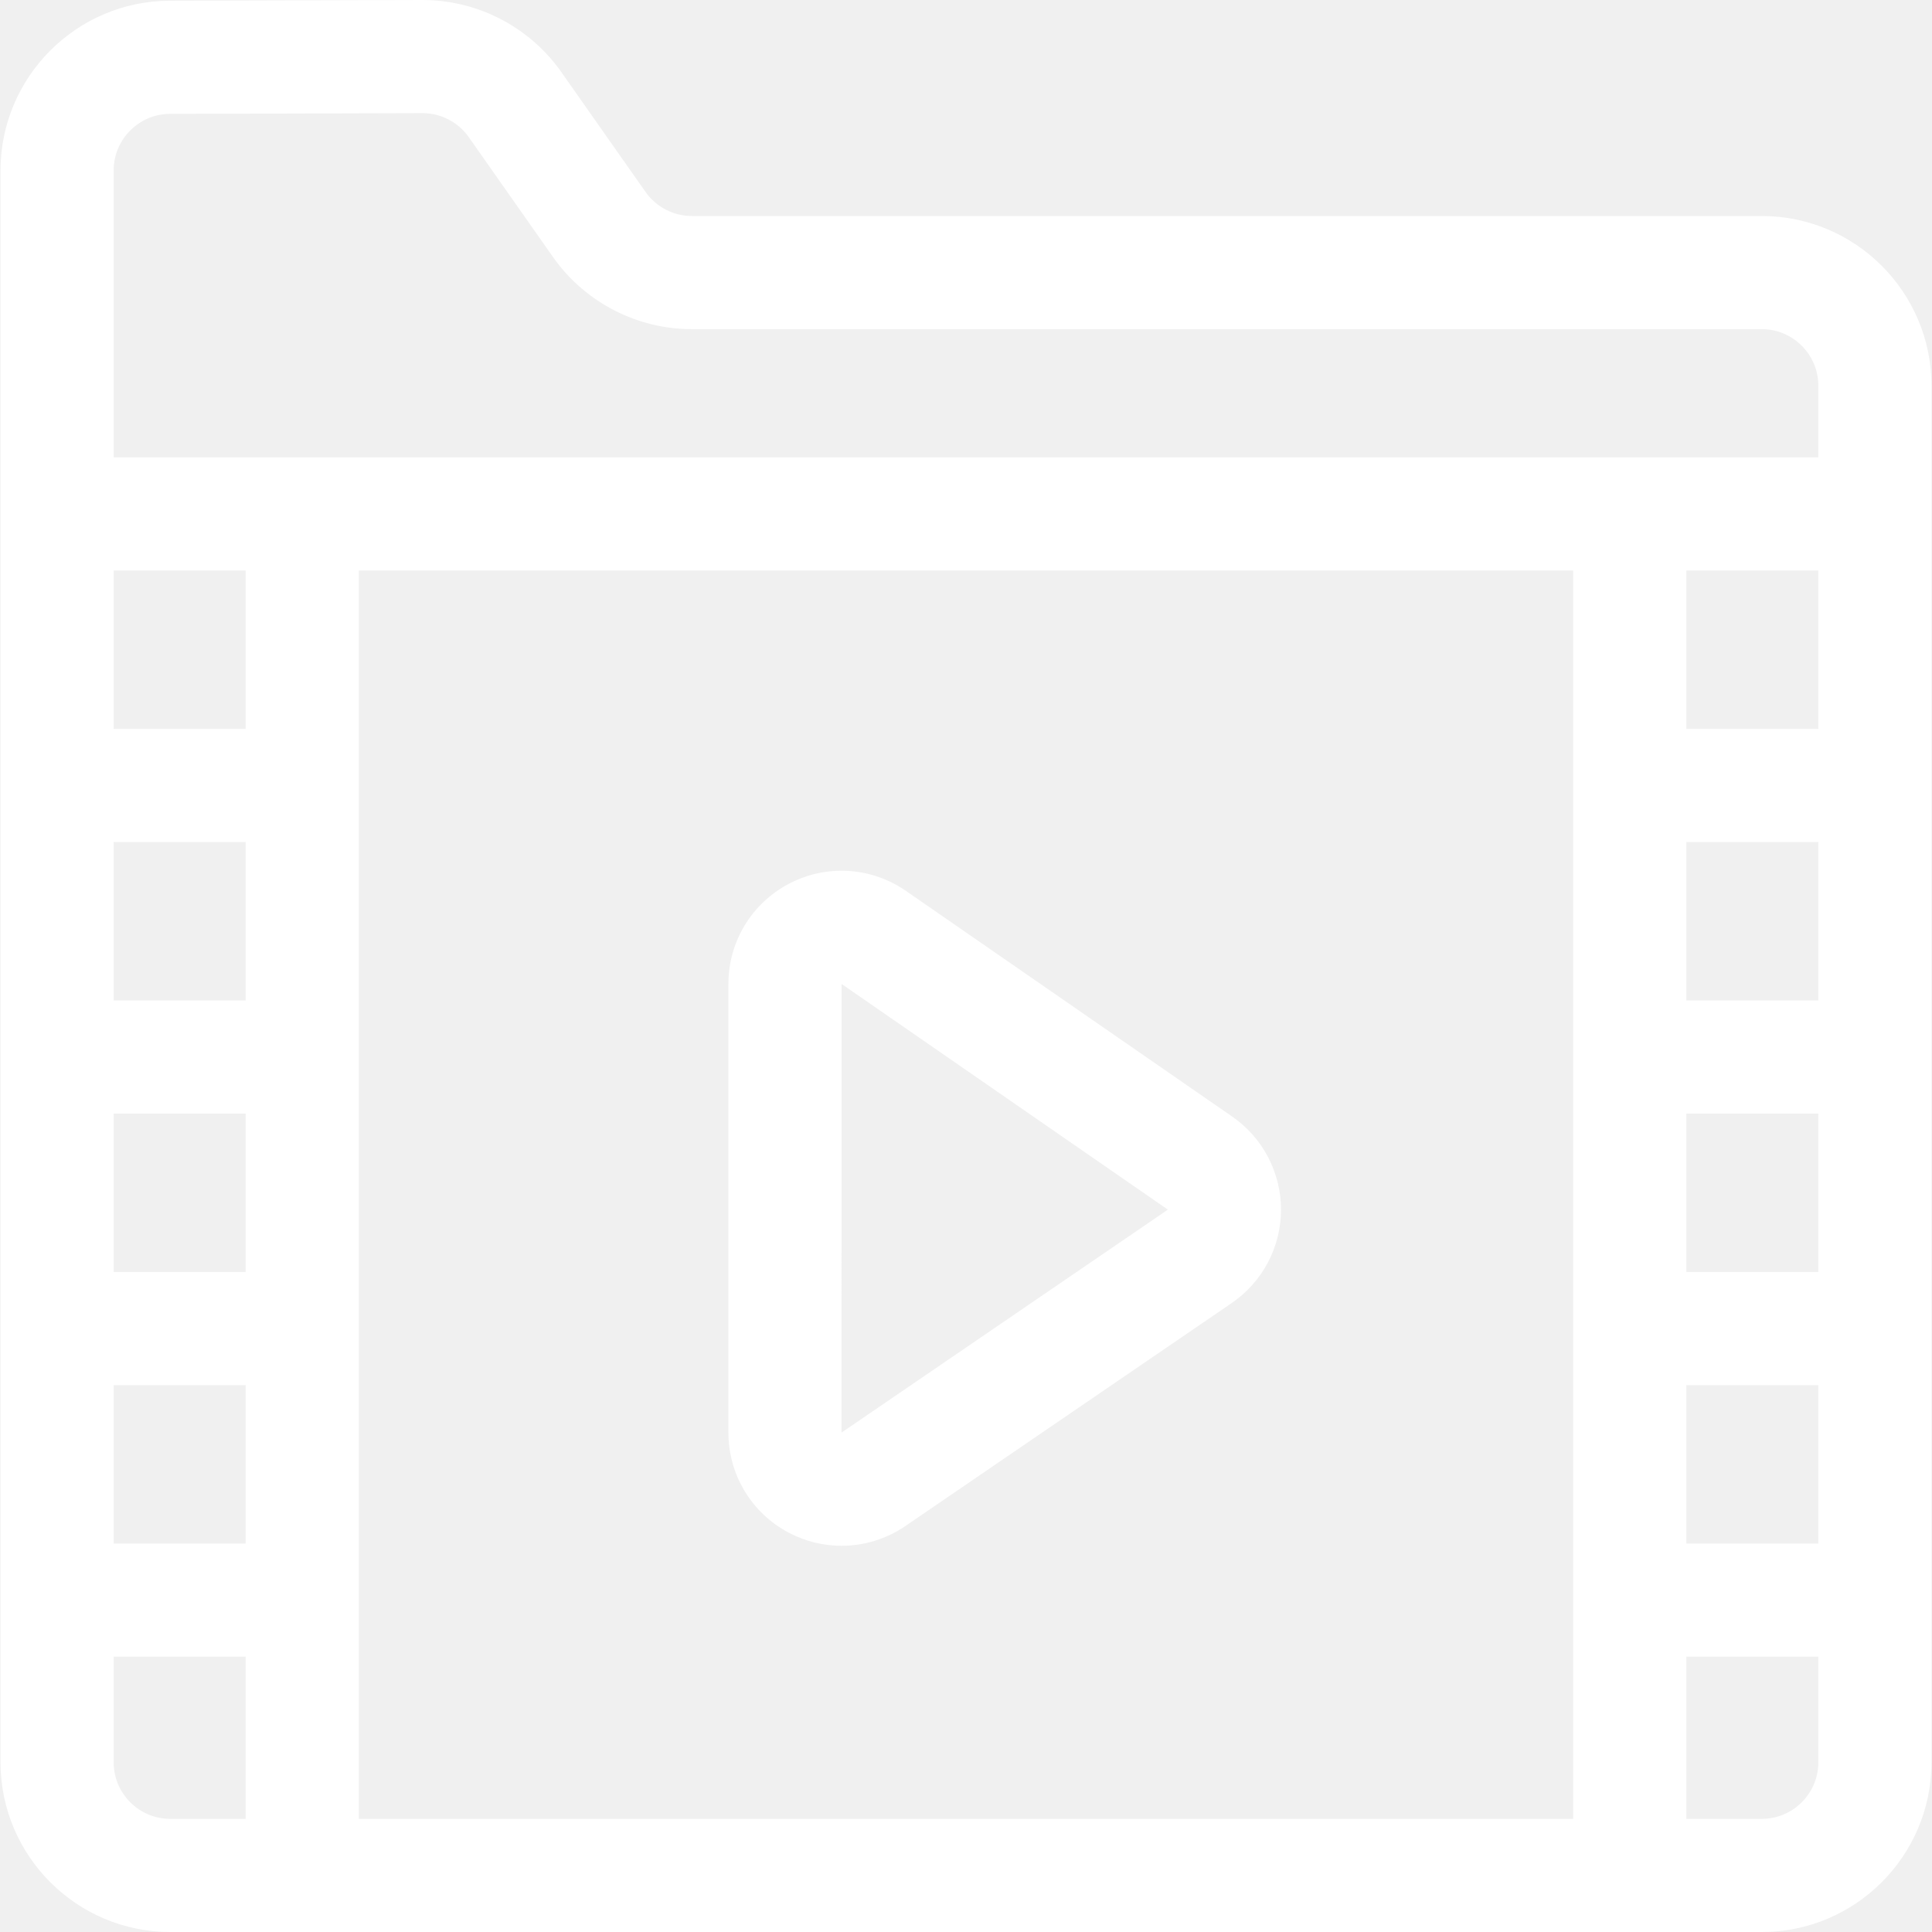
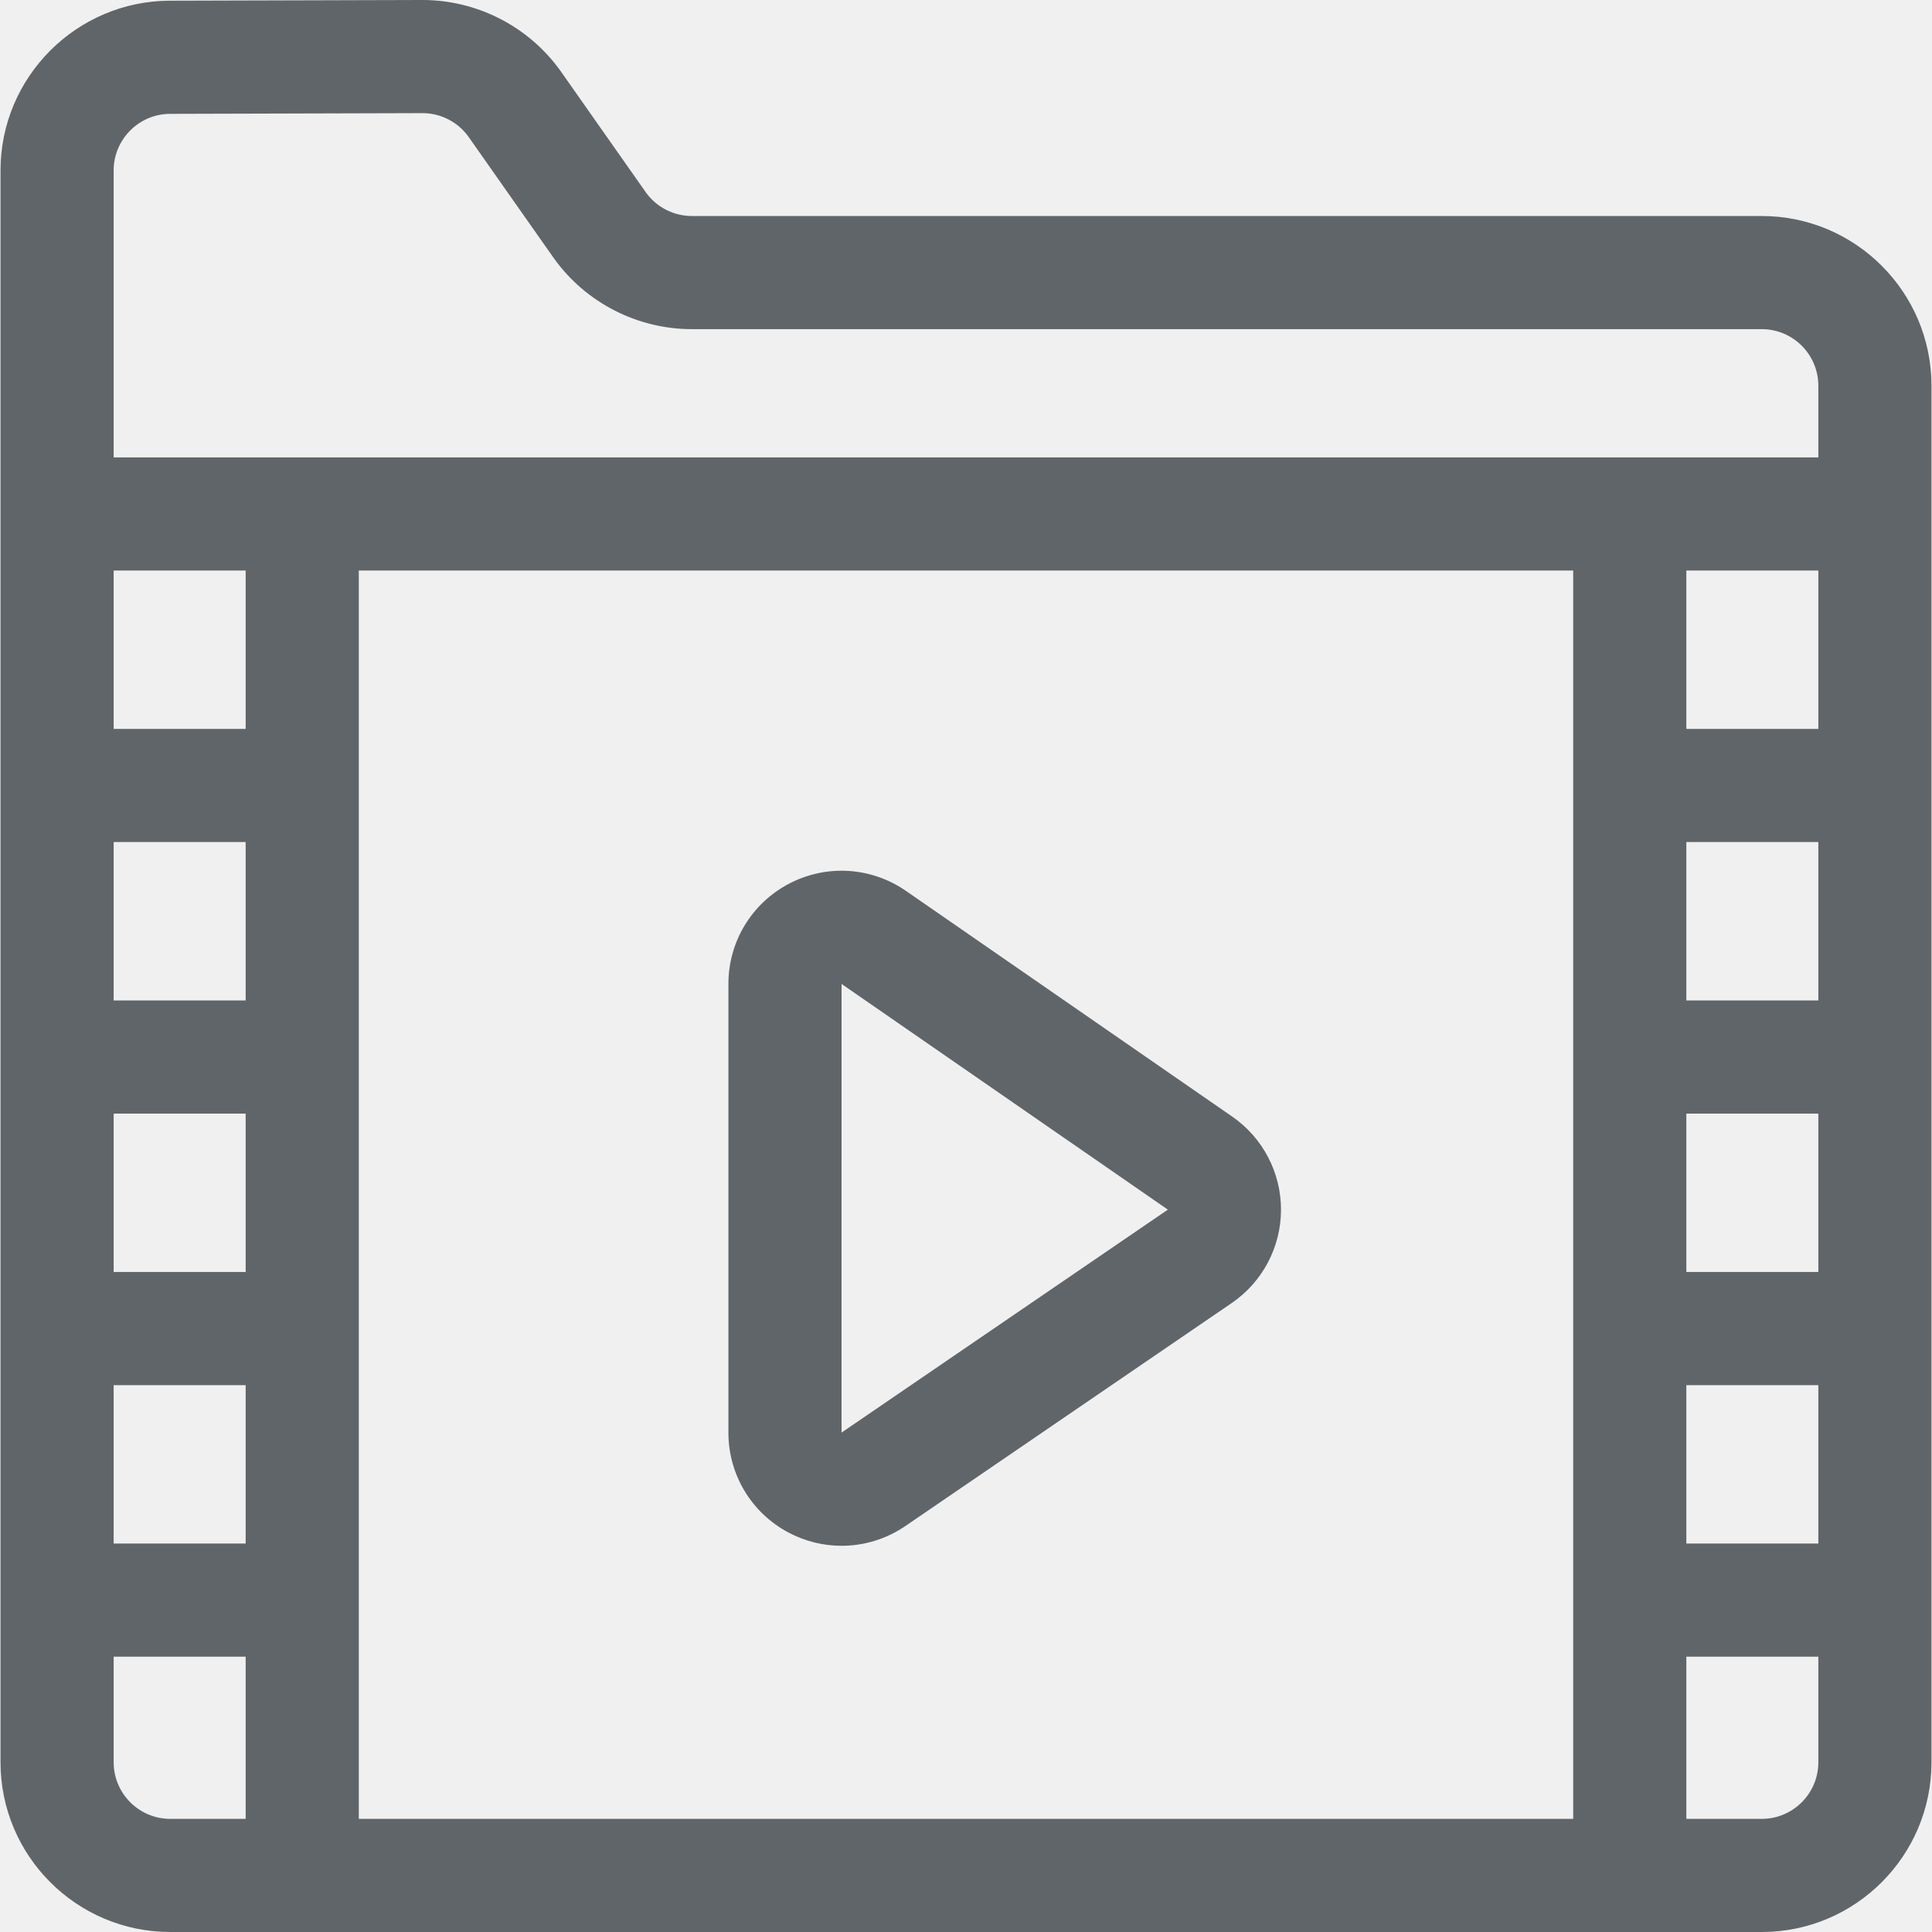
<svg xmlns="http://www.w3.org/2000/svg" width="130" height="130" viewBox="0 0 130 130" fill="none">
-   <path d="M118.545 14.535H46.553C45.344 14.535 44.199 13.955 43.484 12.981L37.709 4.763C37.698 4.747 37.688 4.732 37.676 4.717C35.534 1.761 32.08 0 28.431 0C28.42 0 28.409 0 28.398 0L11.422 0.048C11.422 0.048 11.422 0.048 11.422 0.048C5.143 0.066 0.035 5.189 0.035 11.468V118.58C0.035 124.877 5.158 130 11.455 130H118.546C124.843 130 129.965 124.877 129.965 118.58V25.954C129.965 19.657 124.843 14.535 118.545 14.535ZM16.53 67.319H7.648V56.66H16.53V67.319ZM16.53 74.932V85.59H7.648V74.932H16.53ZM16.53 49.047H7.648V38.389H16.53V49.047ZM7.648 93.203H16.53V103.862H7.648V93.203ZM24.143 38.389H105.857V122.387H24.143V38.389ZM122.352 38.389V49.047H113.47V38.389H122.352ZM113.47 74.932H122.352V85.59H113.47V74.932ZM113.47 67.319V56.66H122.352V67.319H113.47ZM113.47 93.203H122.352V103.862H113.47V93.203ZM11.444 7.661L28.42 7.613H28.431C29.64 7.613 30.784 8.193 31.499 9.167L37.274 17.385C37.285 17.401 37.296 17.416 37.307 17.431C39.448 20.385 42.904 22.148 46.553 22.148H118.546C120.645 22.148 122.352 23.856 122.352 25.955V30.776H7.648V11.468C7.648 9.375 9.351 7.667 11.444 7.661ZM7.648 118.58V111.475H16.53V122.387H11.455C9.356 122.387 7.648 120.679 7.648 118.58ZM118.545 122.387H113.47V111.475H122.352V118.58C122.352 120.679 120.645 122.387 118.545 122.387Z" fill="#fff" />
-   <path d="M82.914 75.133L60.957 59.945C58.621 58.329 55.607 58.144 53.091 59.463C50.575 60.782 49.013 63.366 49.013 66.206V96.397C49.013 99.228 50.568 101.808 53.072 103.13C54.192 103.721 55.412 104.013 56.628 104.013C58.131 104.013 59.628 103.566 60.921 102.683L82.878 87.68C84.948 86.265 86.189 83.924 86.196 81.416C86.203 78.909 84.976 76.56 82.914 75.133ZM56.626 96.395L56.627 66.207L78.583 81.394L56.626 96.395Z" fill="#fff" />
+   <path d="M118.545 14.535H46.553C45.344 14.535 44.199 13.955 43.484 12.981L37.709 4.763C37.698 4.747 37.688 4.732 37.676 4.717C35.534 1.761 32.08 0 28.431 0C28.42 0 28.409 0 28.398 0L11.422 0.048C11.422 0.048 11.422 0.048 11.422 0.048C5.143 0.066 0.035 5.189 0.035 11.468V118.58C0.035 124.877 5.158 130 11.455 130H118.546C124.843 130 129.965 124.877 129.965 118.58V25.954C129.965 19.657 124.843 14.535 118.545 14.535ZM16.53 67.319H7.648V56.66H16.53V67.319ZM16.53 74.932V85.59H7.648V74.932H16.53ZM16.53 49.047H7.648V38.389H16.53V49.047ZM7.648 93.203H16.53V103.862H7.648V93.203ZM24.143 38.389H105.857V122.387H24.143V38.389ZM122.352 38.389V49.047H113.47V38.389H122.352ZM113.47 74.932H122.352V85.59H113.47V74.932ZM113.47 67.319V56.66H122.352V67.319H113.47ZM113.47 93.203H122.352V103.862H113.47V93.203ZM11.444 7.661L28.42 7.613H28.431C29.64 7.613 30.784 8.193 31.499 9.167L37.274 17.385C37.285 17.401 37.296 17.416 37.307 17.431C39.448 20.385 42.904 22.148 46.553 22.148H118.546C120.645 22.148 122.352 23.856 122.352 25.955V30.776H7.648V11.468C7.648 9.375 9.351 7.667 11.444 7.661ZM7.648 118.58V111.475H16.53V122.387H11.455C9.356 122.387 7.648 120.679 7.648 118.58ZM118.545 122.387H113.47V111.475H122.352V118.58C122.352 120.679 120.645 122.387 118.545 122.387Z" fill="#606569" />
+   <path d="M82.914 75.133L60.957 59.945C58.621 58.329 55.607 58.144 53.091 59.463C50.575 60.782 49.013 63.366 49.013 66.206V96.397C49.013 99.228 50.568 101.808 53.072 103.13C54.192 103.721 55.412 104.013 56.628 104.013C58.131 104.013 59.628 103.566 60.921 102.683L82.878 87.68C84.948 86.265 86.189 83.924 86.196 81.416C86.203 78.909 84.976 76.56 82.914 75.133ZM56.626 96.395L56.627 66.207L78.583 81.394L56.626 96.395Z" fill="#606569" />
</svg>
